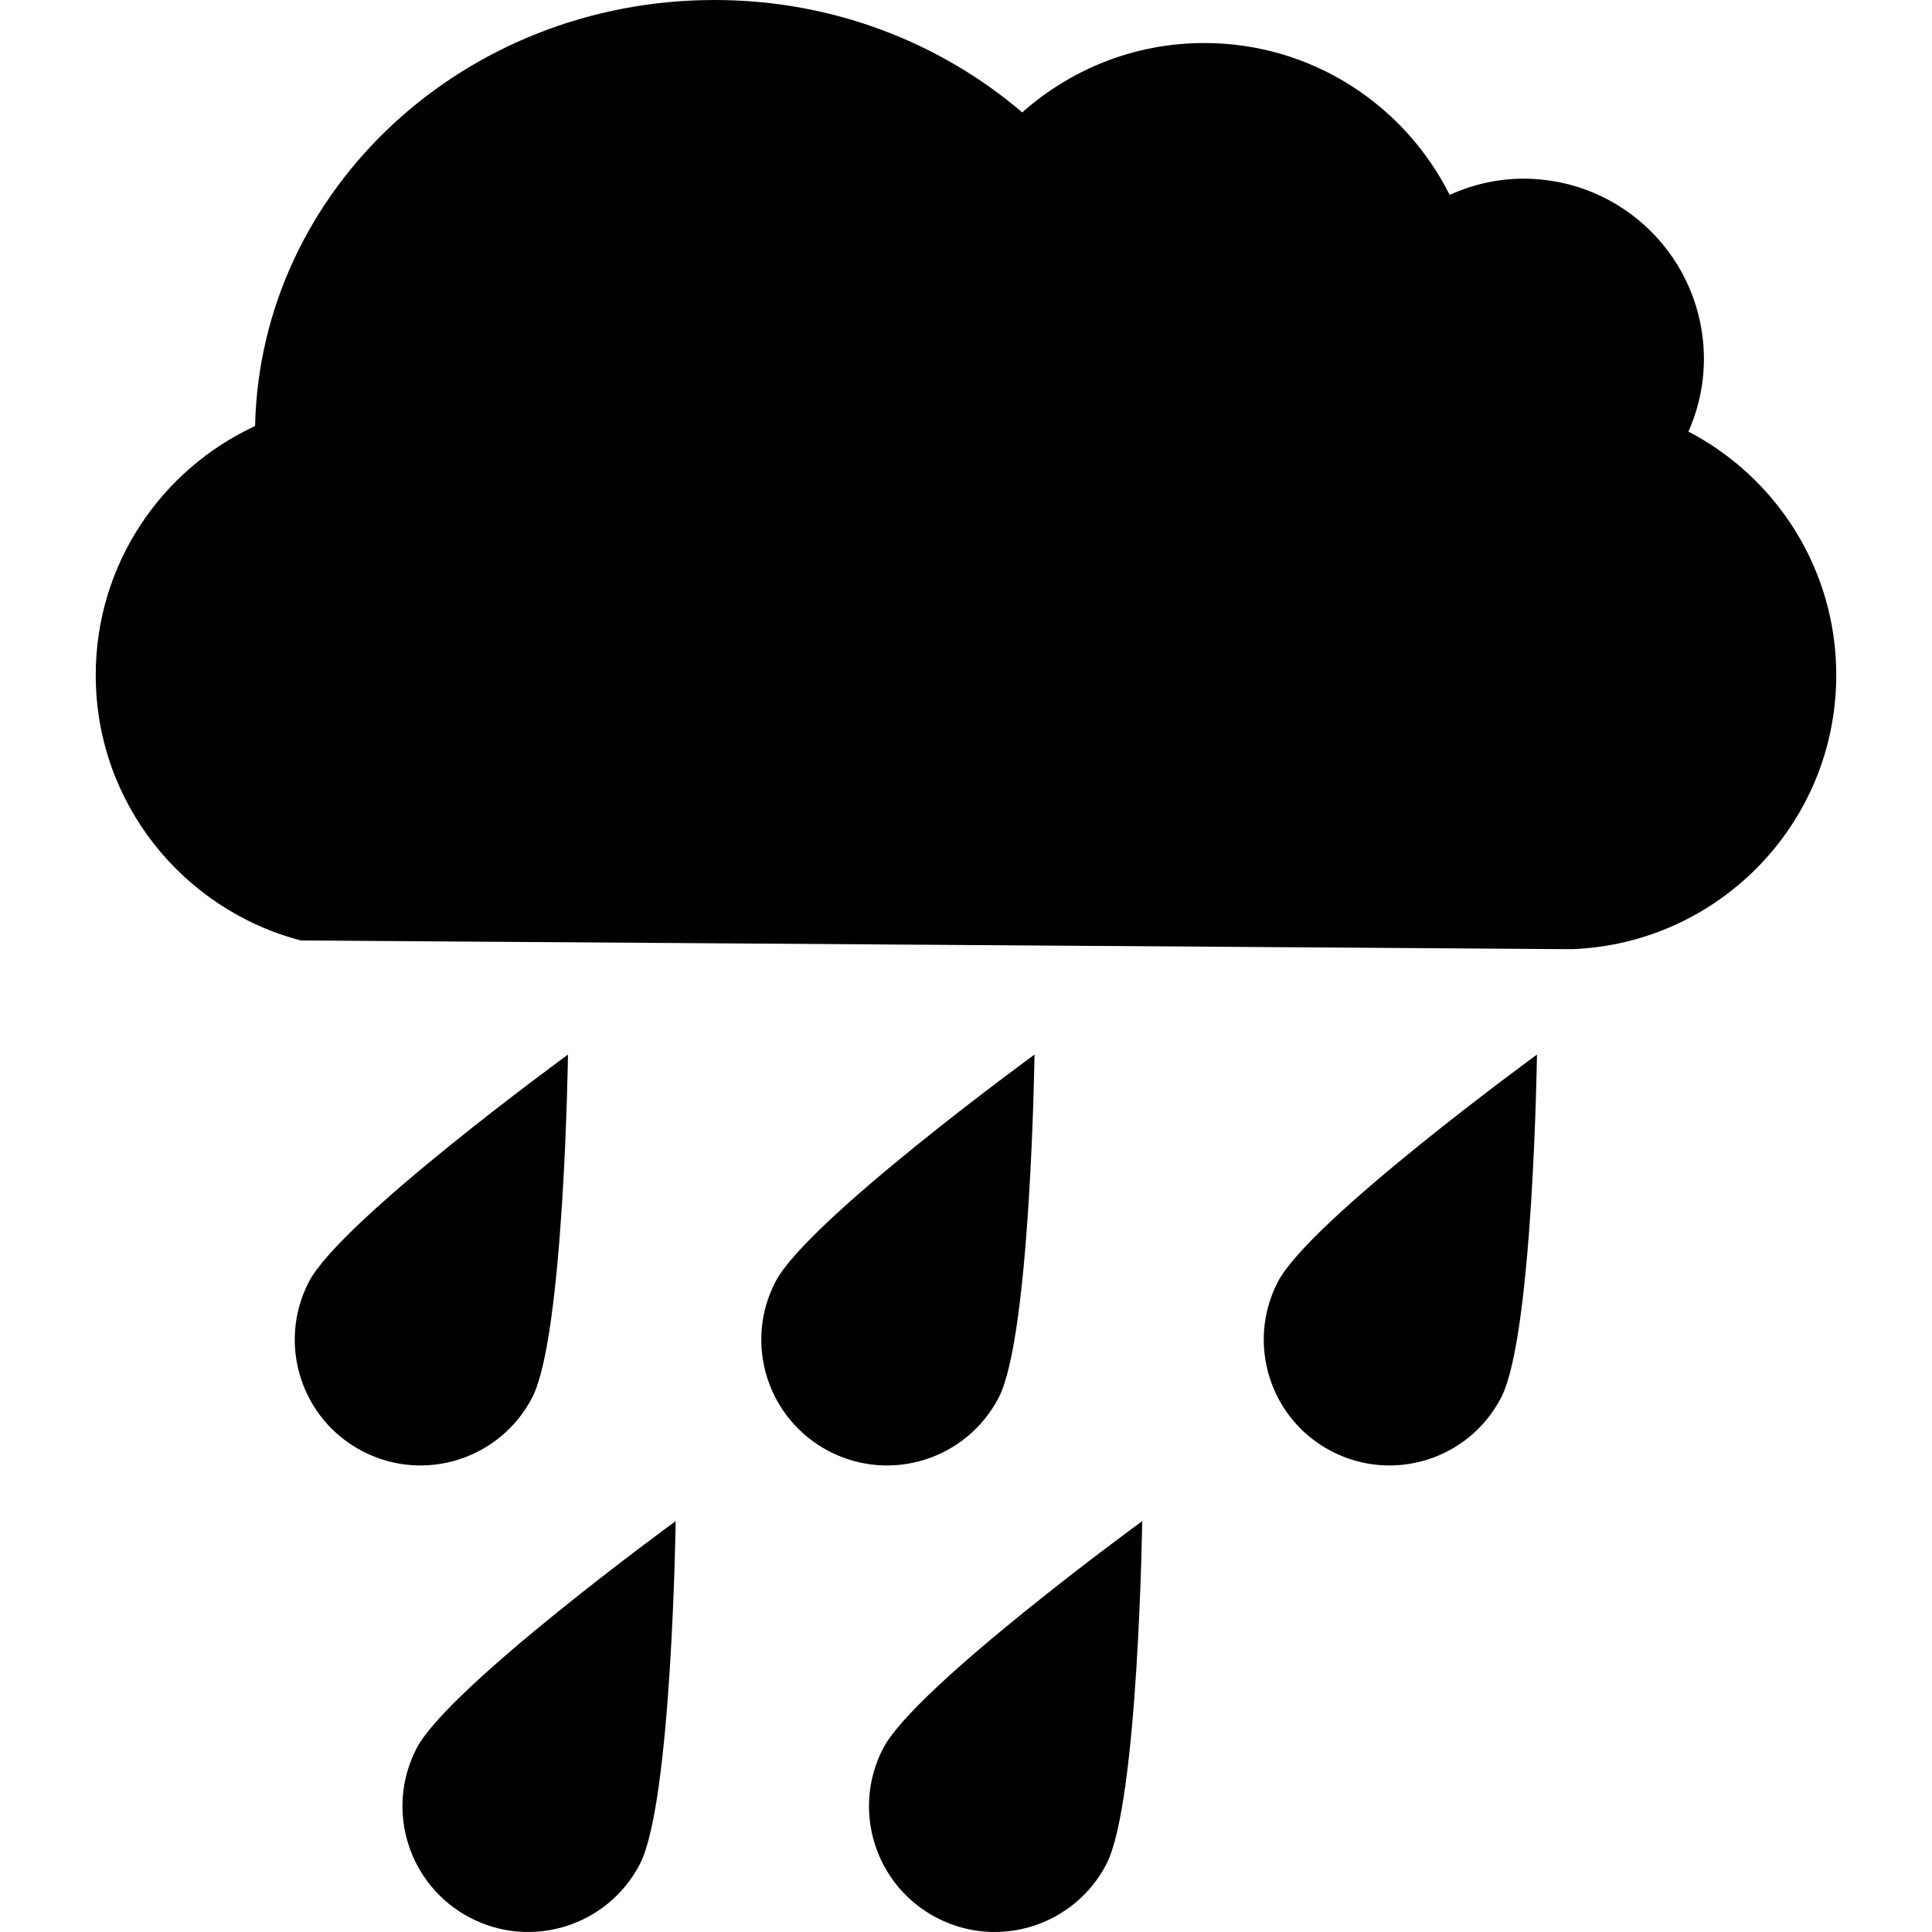
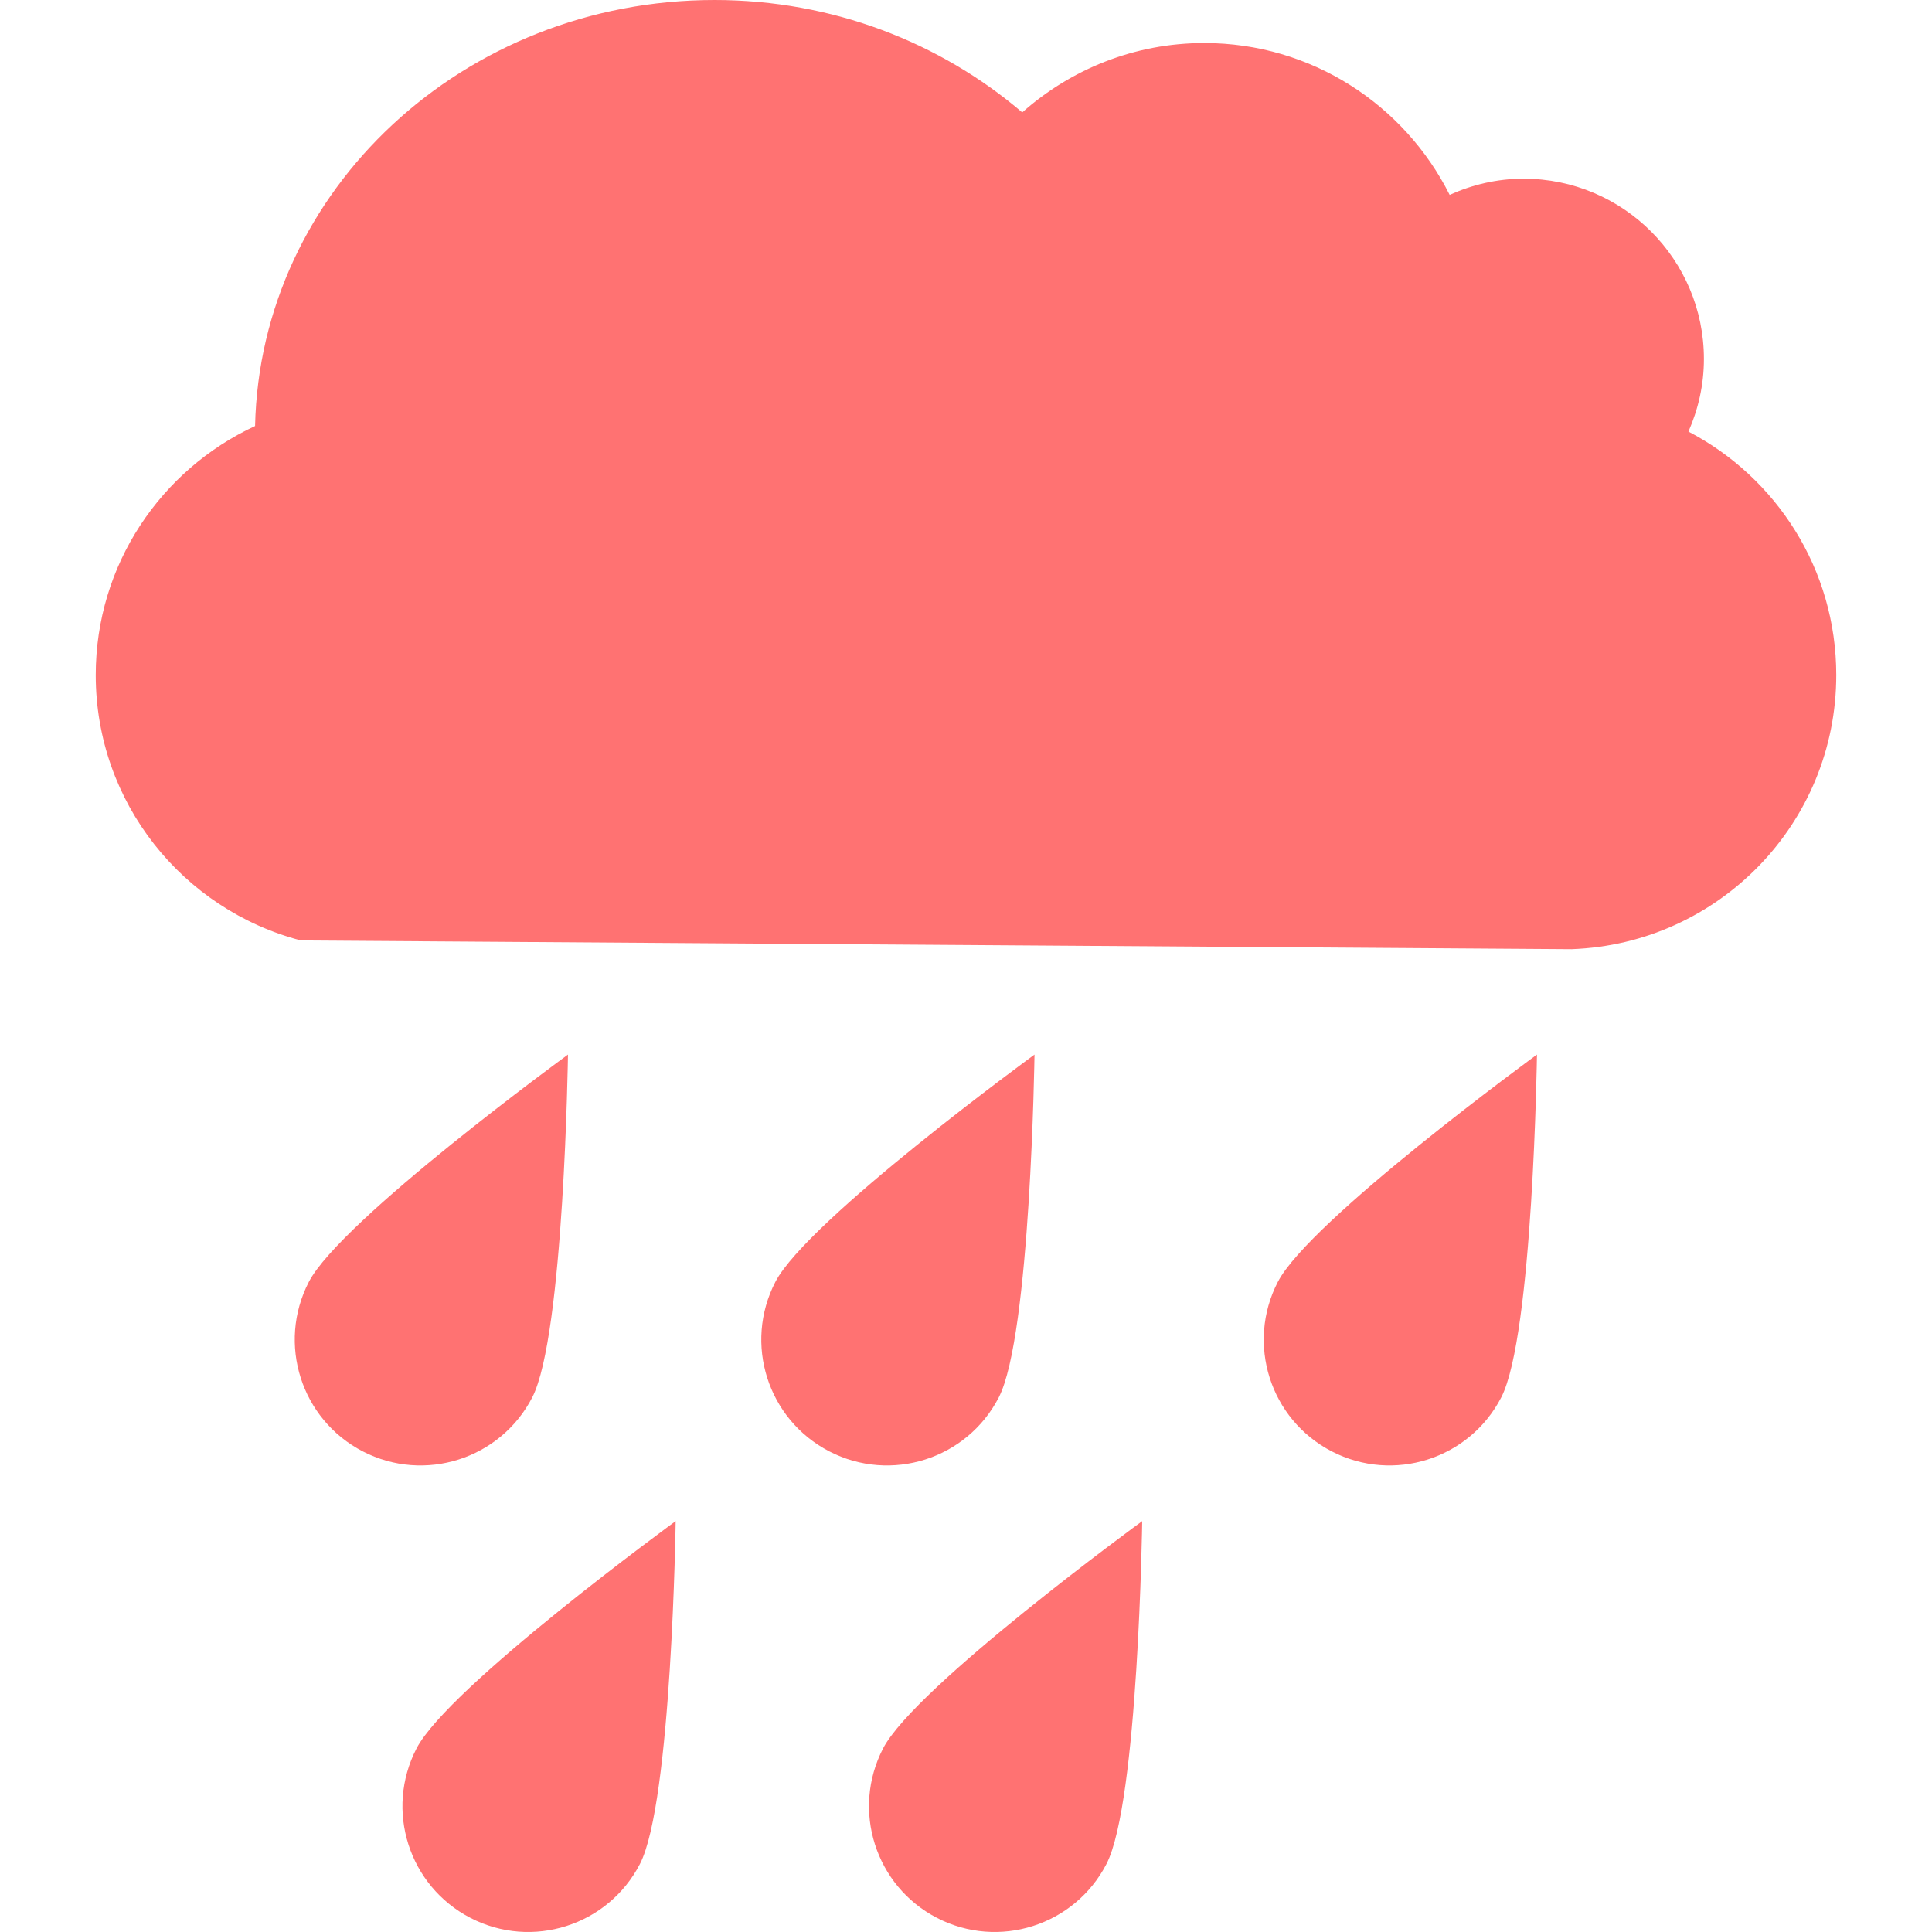
<svg xmlns="http://www.w3.org/2000/svg" version="1.1" id="Capa_1" x="0px" y="0px" width="514.8px" height="514.8px" viewBox="0 0 514.8 514.8" style="enable-background:new 0 0 514.8 514.8;" xml:space="preserve">
+   <style type="text/css" media="screen">
+ 	
+ 	svg {
+ 	 fill: grey;
+ 	 fill: rgba(255,20,20,0.6);
+ 	 opacity=0.4;
+ 	 pointer-events: none;
+ 	}
+ 
+ 	
+ </style>
  <g>
    <path d="M405.962,47.612c-7.037,0-13.674,1.597-19.688,4.312c-12.021-23.963-36.749-40.459-65.389-40.459   c-18.628,0-35.582,7.019-48.501,18.484C250.658,11.398,221.961,0,190.396,0C123.573,0,69.344,50.614,67.967,113.517   c-25.054,11.628-42.458,36.93-42.458,66.354c0,34.004,23.228,62.52,54.669,70.724l338.579,2.324   c39.178-1.405,70.533-33.526,70.533-73.048c0-28.219-15.988-52.661-39.388-64.872c2.61-5.929,4.121-12.441,4.121-19.335   C454.024,69.127,432.508,47.612,405.962,47.612z" />
    <path d="M141.818,372.364c8.501-16.438,9.524-91.36,9.524-91.36s-60.55,44.141-69.051,60.578   c-8.501,16.438-2.065,36.653,14.373,45.154C113.102,395.237,133.317,388.802,141.818,372.364z" />
    <path d="M266.13,372.364c8.501-16.438,9.524-91.36,9.524-91.36s-60.55,44.141-69.051,60.578   c-8.501,16.438-2.065,36.653,14.372,45.154C237.414,395.237,257.629,388.802,266.13,372.364z" />
    <path d="M354.861,386.736c16.438,8.501,36.653,2.065,45.154-14.372c8.501-16.438,9.524-91.36,9.524-91.36   s-60.55,44.141-69.051,60.578C331.988,358.021,338.423,378.235,354.861,386.736z" />
    <path d="M125.361,511.049c16.438,8.501,36.653,2.065,45.154-14.372c8.501-16.438,9.524-91.36,9.524-91.36   s-60.549,44.141-69.051,60.578C102.487,482.333,108.923,502.548,125.361,511.049z" />
    <path d="M249.673,511.049c16.438,8.501,36.653,2.065,45.154-14.372c8.501-16.438,9.524-91.36,9.524-91.36   s-60.55,44.141-69.051,60.578C226.8,482.333,233.235,502.548,249.673,511.049z" />
  </g>
  <g>
</g>
  <g>
</g>
  <g>
</g>
  <g>
</g>
  <g>
</g>
  <g>
</g>
  <g>
</g>
  <g>
</g>
  <g>
</g>
  <g>
</g>
  <g>
</g>
  <g>
</g>
  <g>
</g>
  <g>
</g>
  <g>
</g>
</svg>
